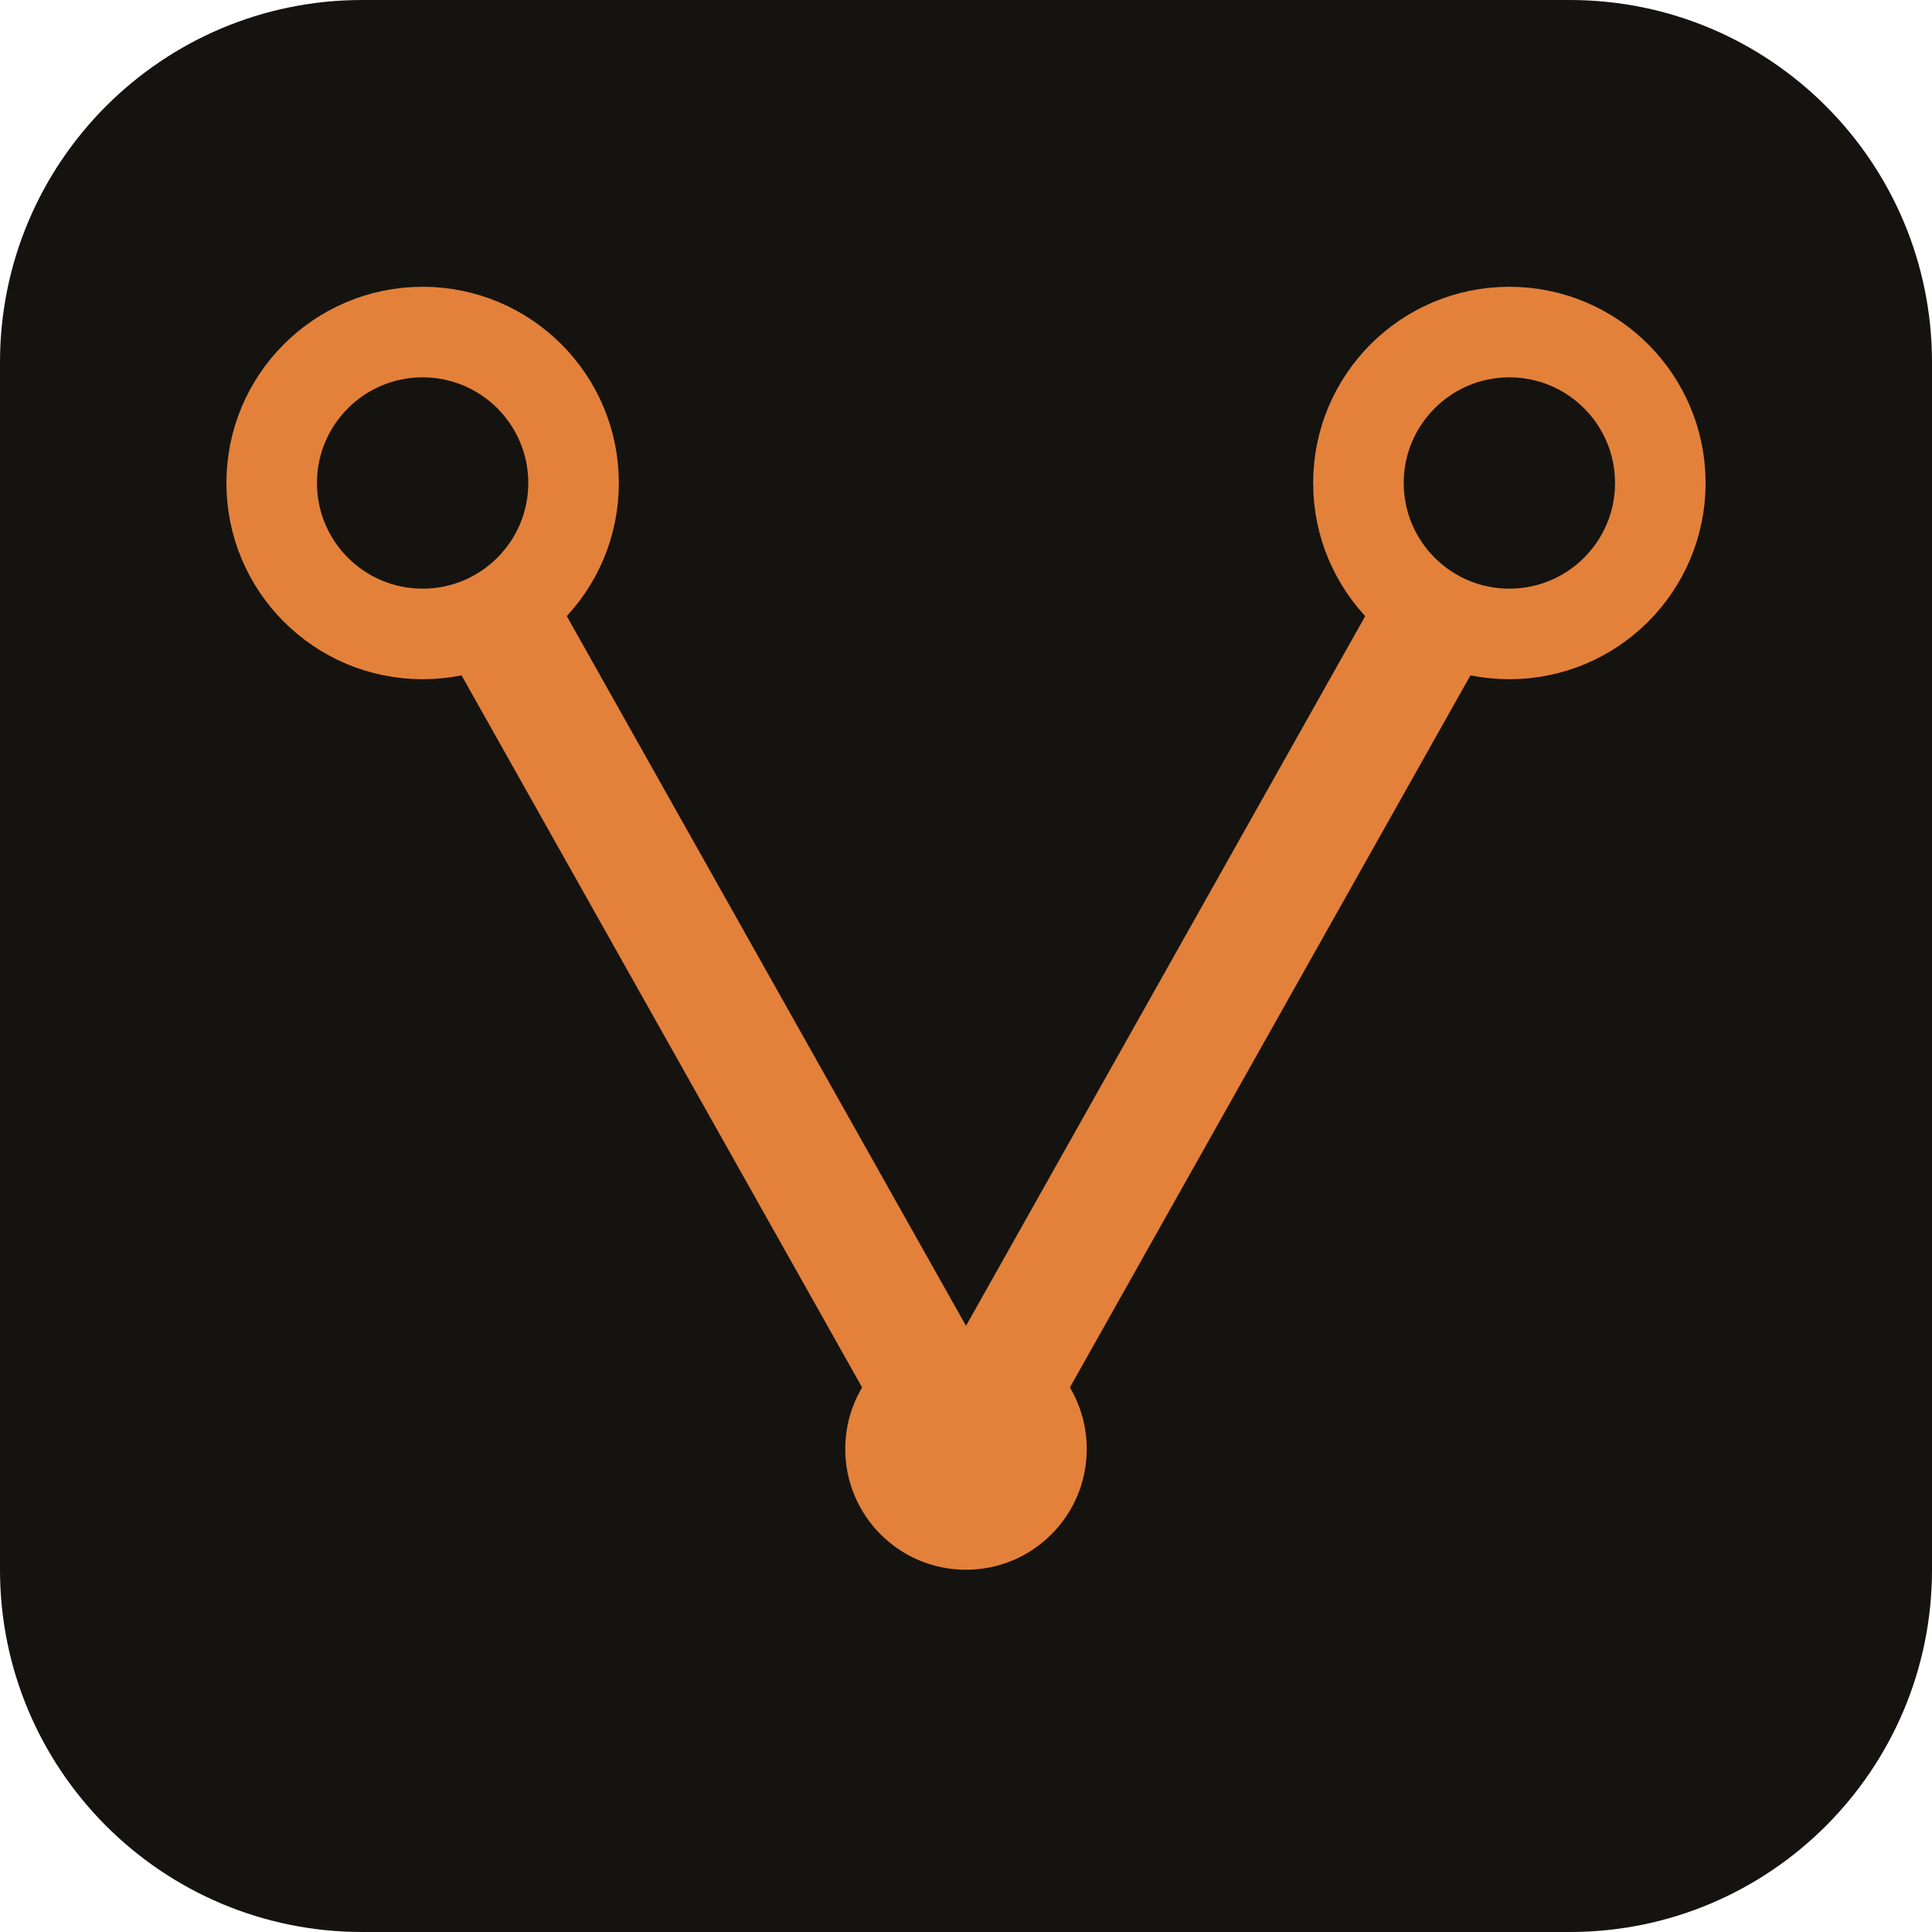
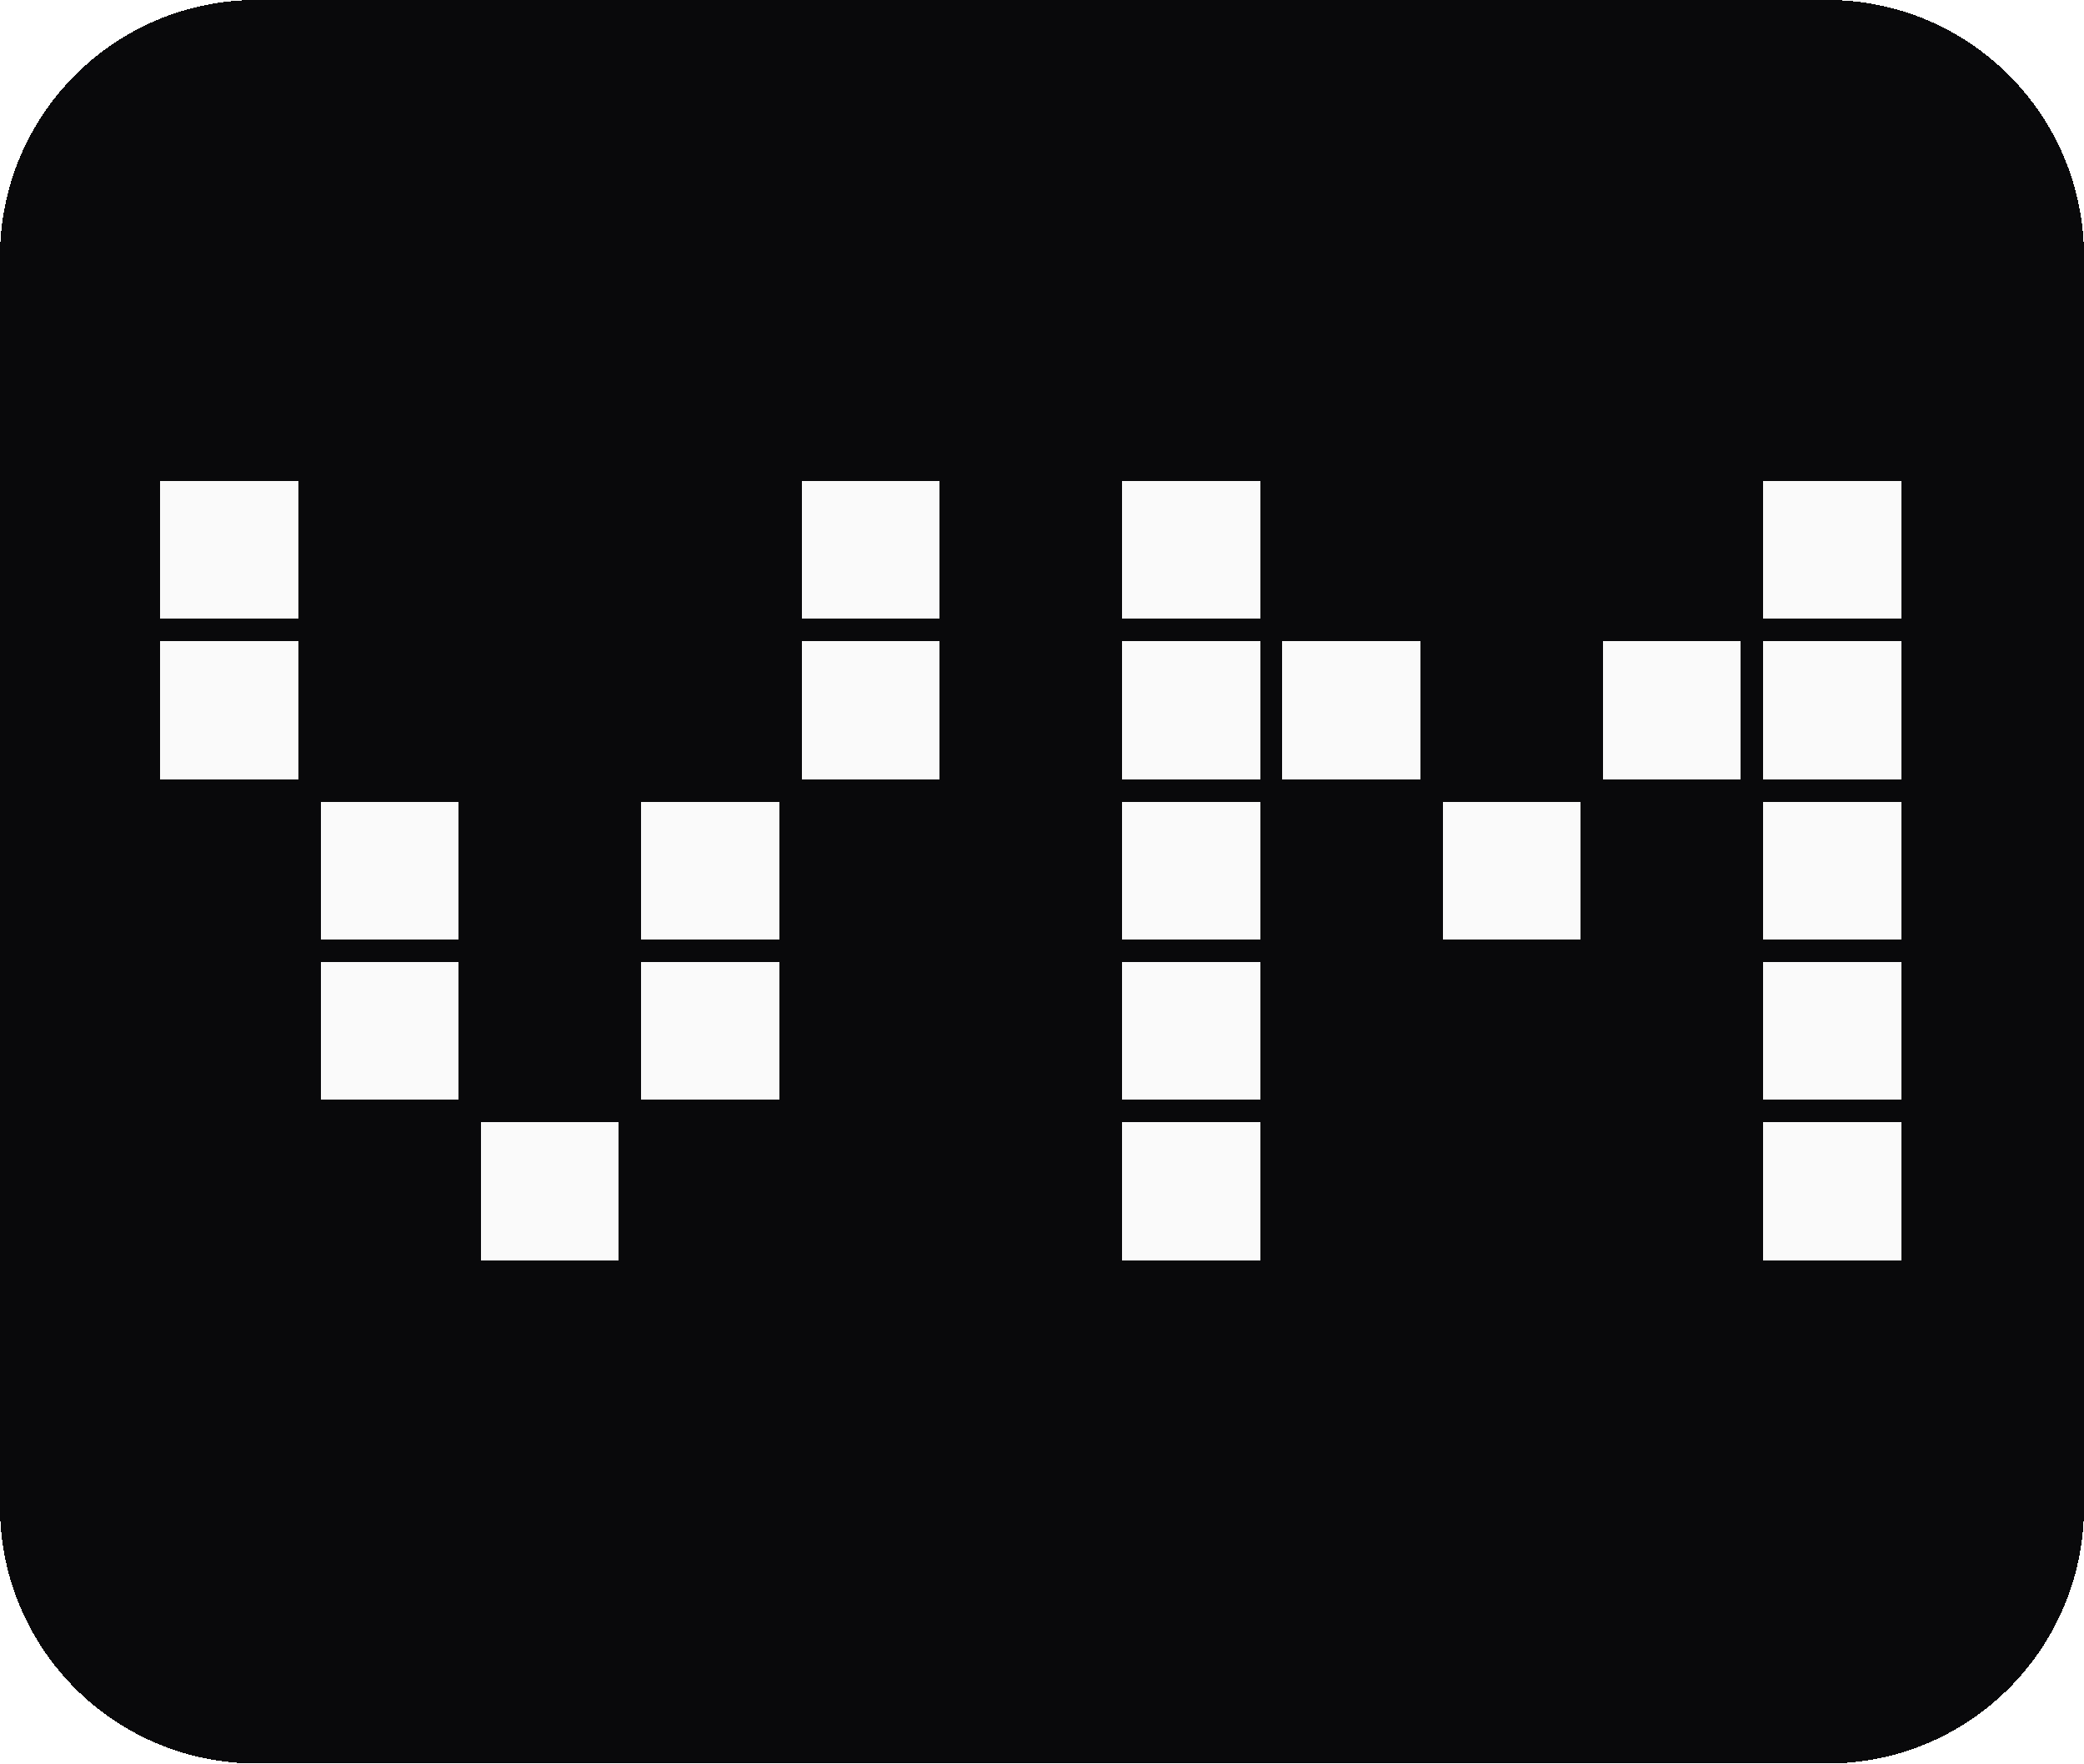
- <svg xmlns="http://www.w3.org/2000/svg" viewBox="0 0 64 64">
-   <rect width="64" height="64" rx="12" fill="#151310" />
-   <g fill="none" stroke="#e3813b" stroke-width="4" stroke-linecap="round" stroke-linejoin="round">
-     <path d="M14 16 L32 48 L50 16" />
+ <svg xmlns="http://www.w3.org/2000/svg" viewBox="-1 -3 13 11" shape-rendering="crispEdges">
+   <rect x="-1" y="-3" width="13" height="11" rx="1.6" fill="#09090b" />
+   <g fill="#fafafa">
+     <rect x="0" y="0" width=".86" height=".86" />
+     <rect x="4" y="0" width=".86" height=".86" />
+     <rect x="0" y="1" width=".86" height=".86" />
+     <rect x="4" y="1" width=".86" height=".86" />
+     <rect x="1" y="2" width=".86" height=".86" />
+     <rect x="3" y="2" width=".86" height=".86" />
+     <rect x="1" y="3" width=".86" height=".86" />
+     <rect x="3" y="3" width=".86" height=".86" />
+     <rect x="2" y="4" width=".86" height=".86" />
+     <rect x="6" y="0" width=".86" height=".86" />
+     <rect x="10" y="0" width=".86" height=".86" />
+     <rect x="6" y="1" width=".86" height=".86" />
+     <rect x="7" y="1" width=".86" height=".86" />
+     <rect x="9" y="1" width=".86" height=".86" />
+     <rect x="10" y="1" width=".86" height=".86" />
+     <rect x="6" y="2" width=".86" height=".86" />
+     <rect x="8" y="2" width=".86" height=".86" />
+     <rect x="10" y="2" width=".86" height=".86" />
+     <rect x="6" y="3" width=".86" height=".86" />
+     <rect x="10" y="3" width=".86" height=".86" />
+     <rect x="6" y="4" width=".86" height=".86" />
+     <rect x="10" y="4" width=".86" height=".86" />
  </g>
-   <circle cx="14" cy="16" r="5" fill="#151310" stroke="#e3813b" stroke-width="3" />
-   <circle cx="50" cy="16" r="5" fill="#151310" stroke="#e3813b" stroke-width="3" />
-   <circle cx="32" cy="48" r="4" fill="#e3813b" />
</svg>
